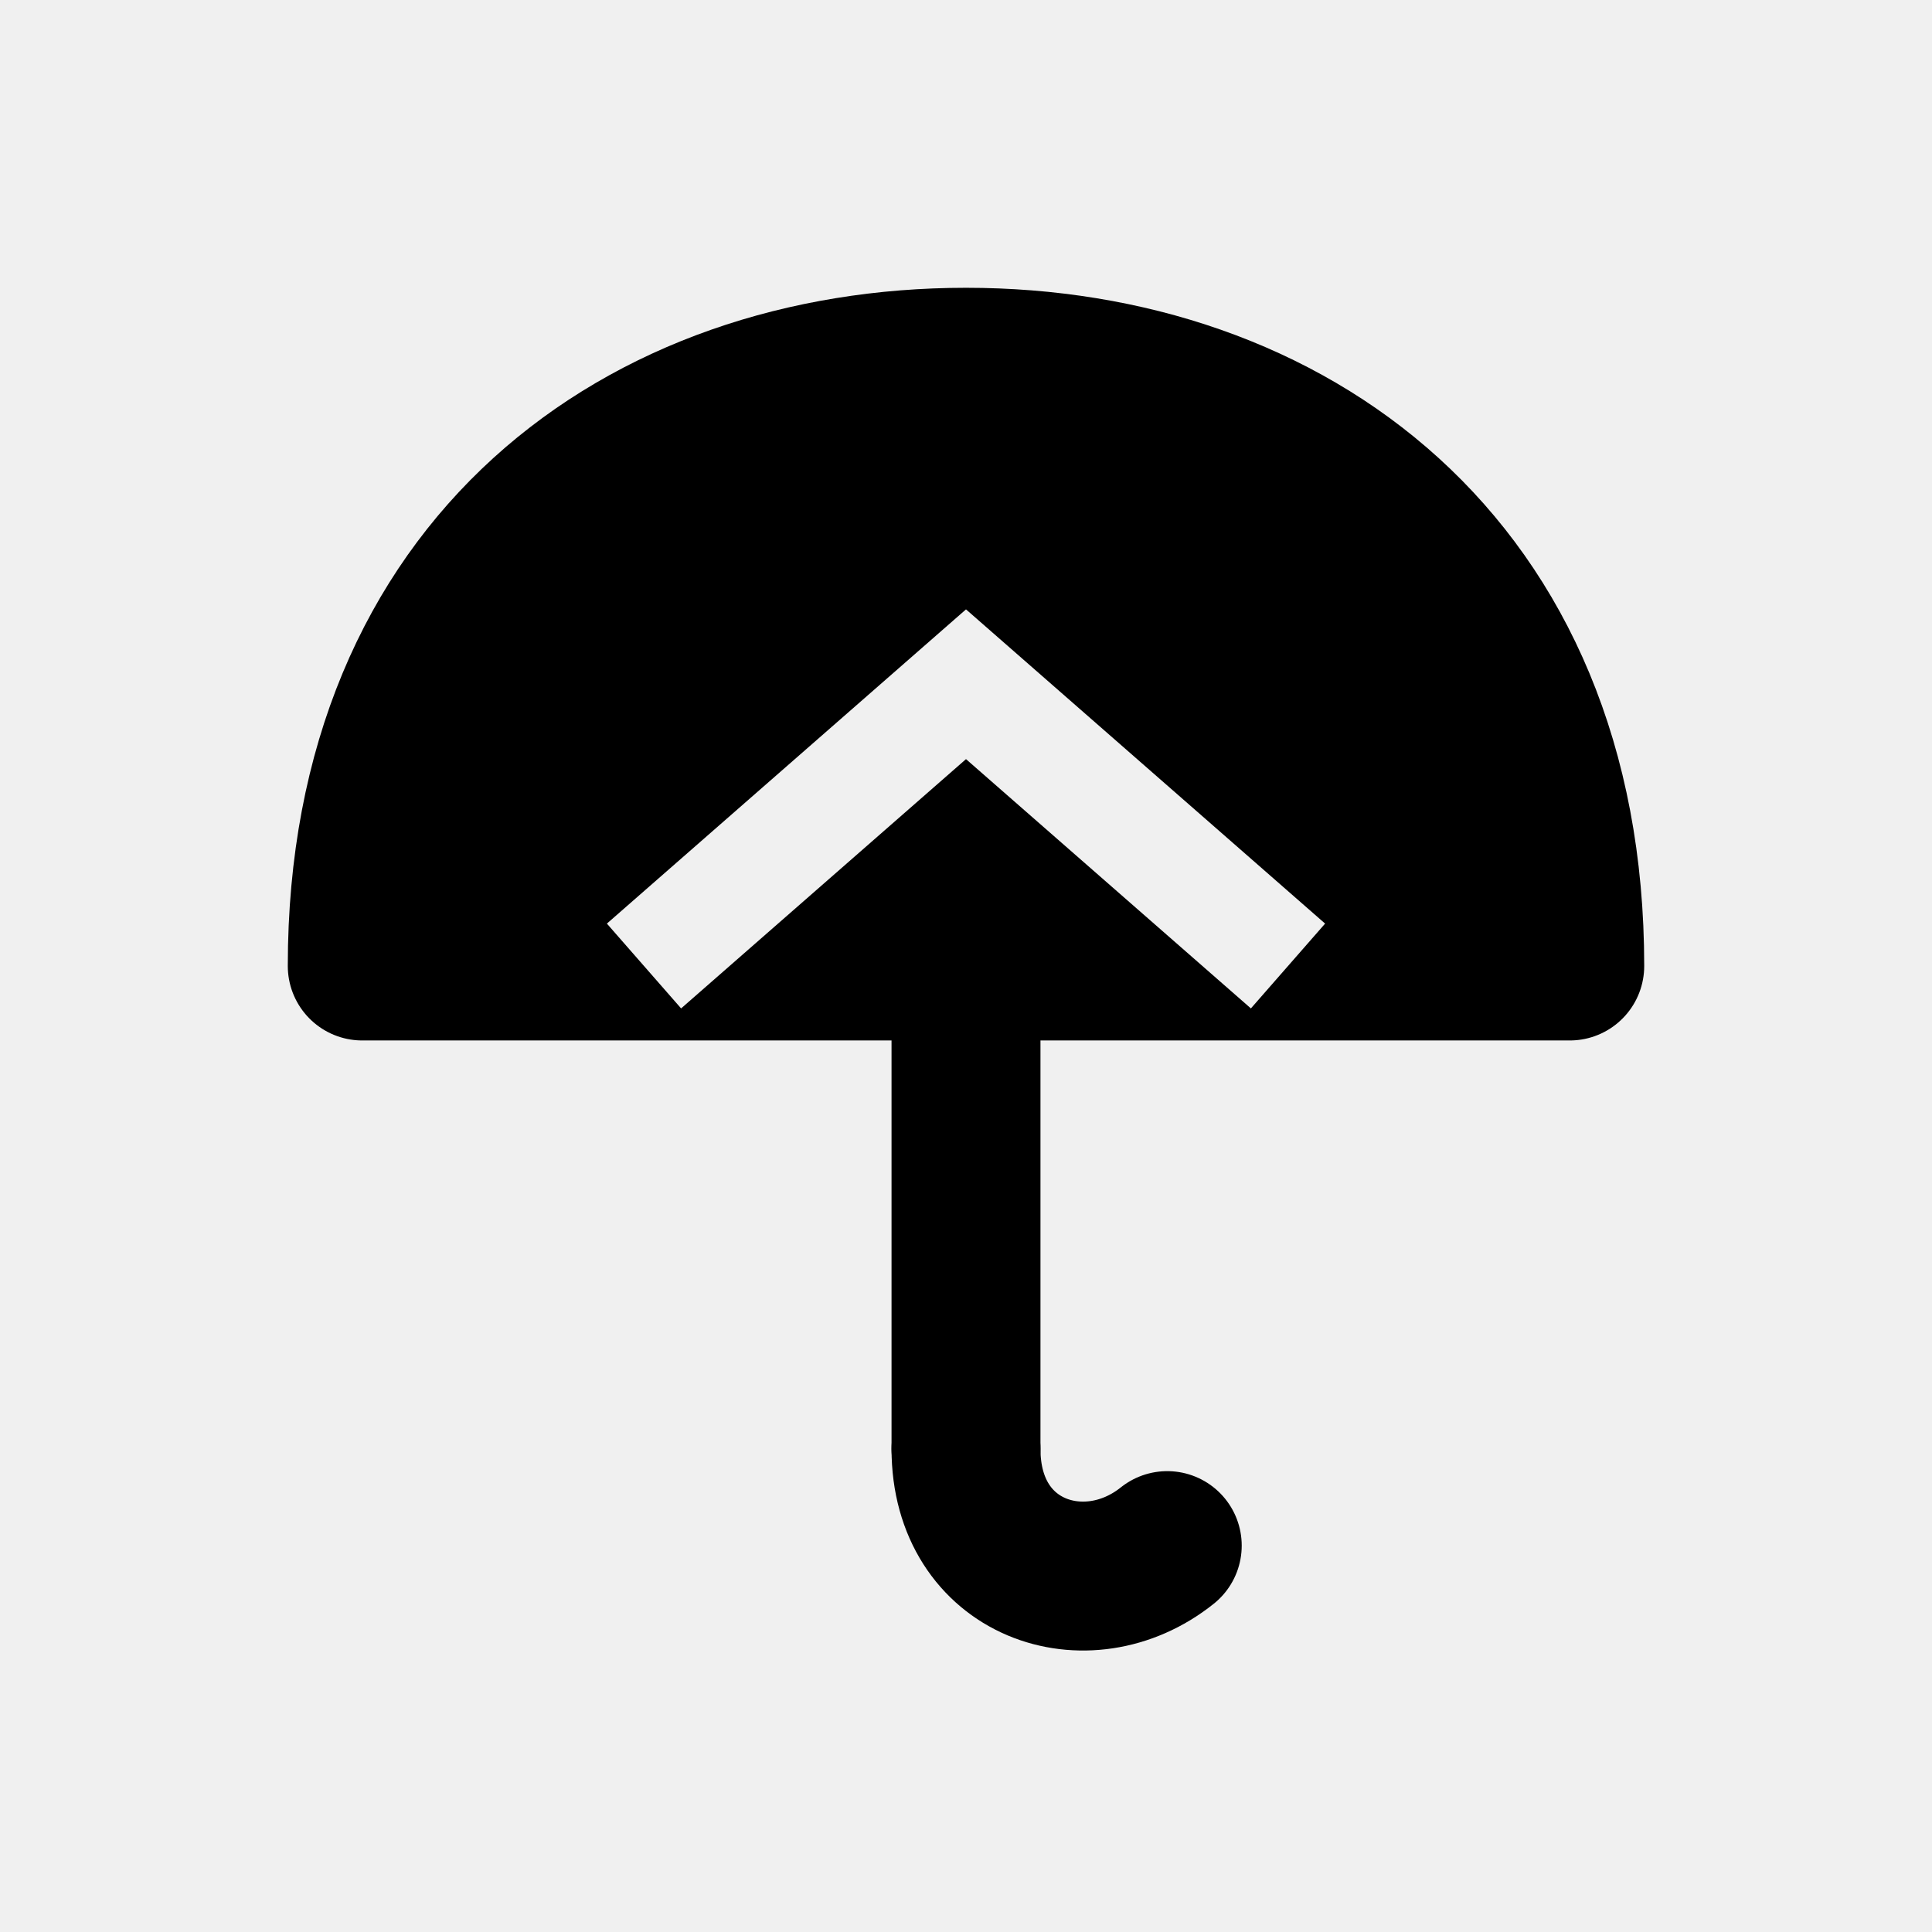
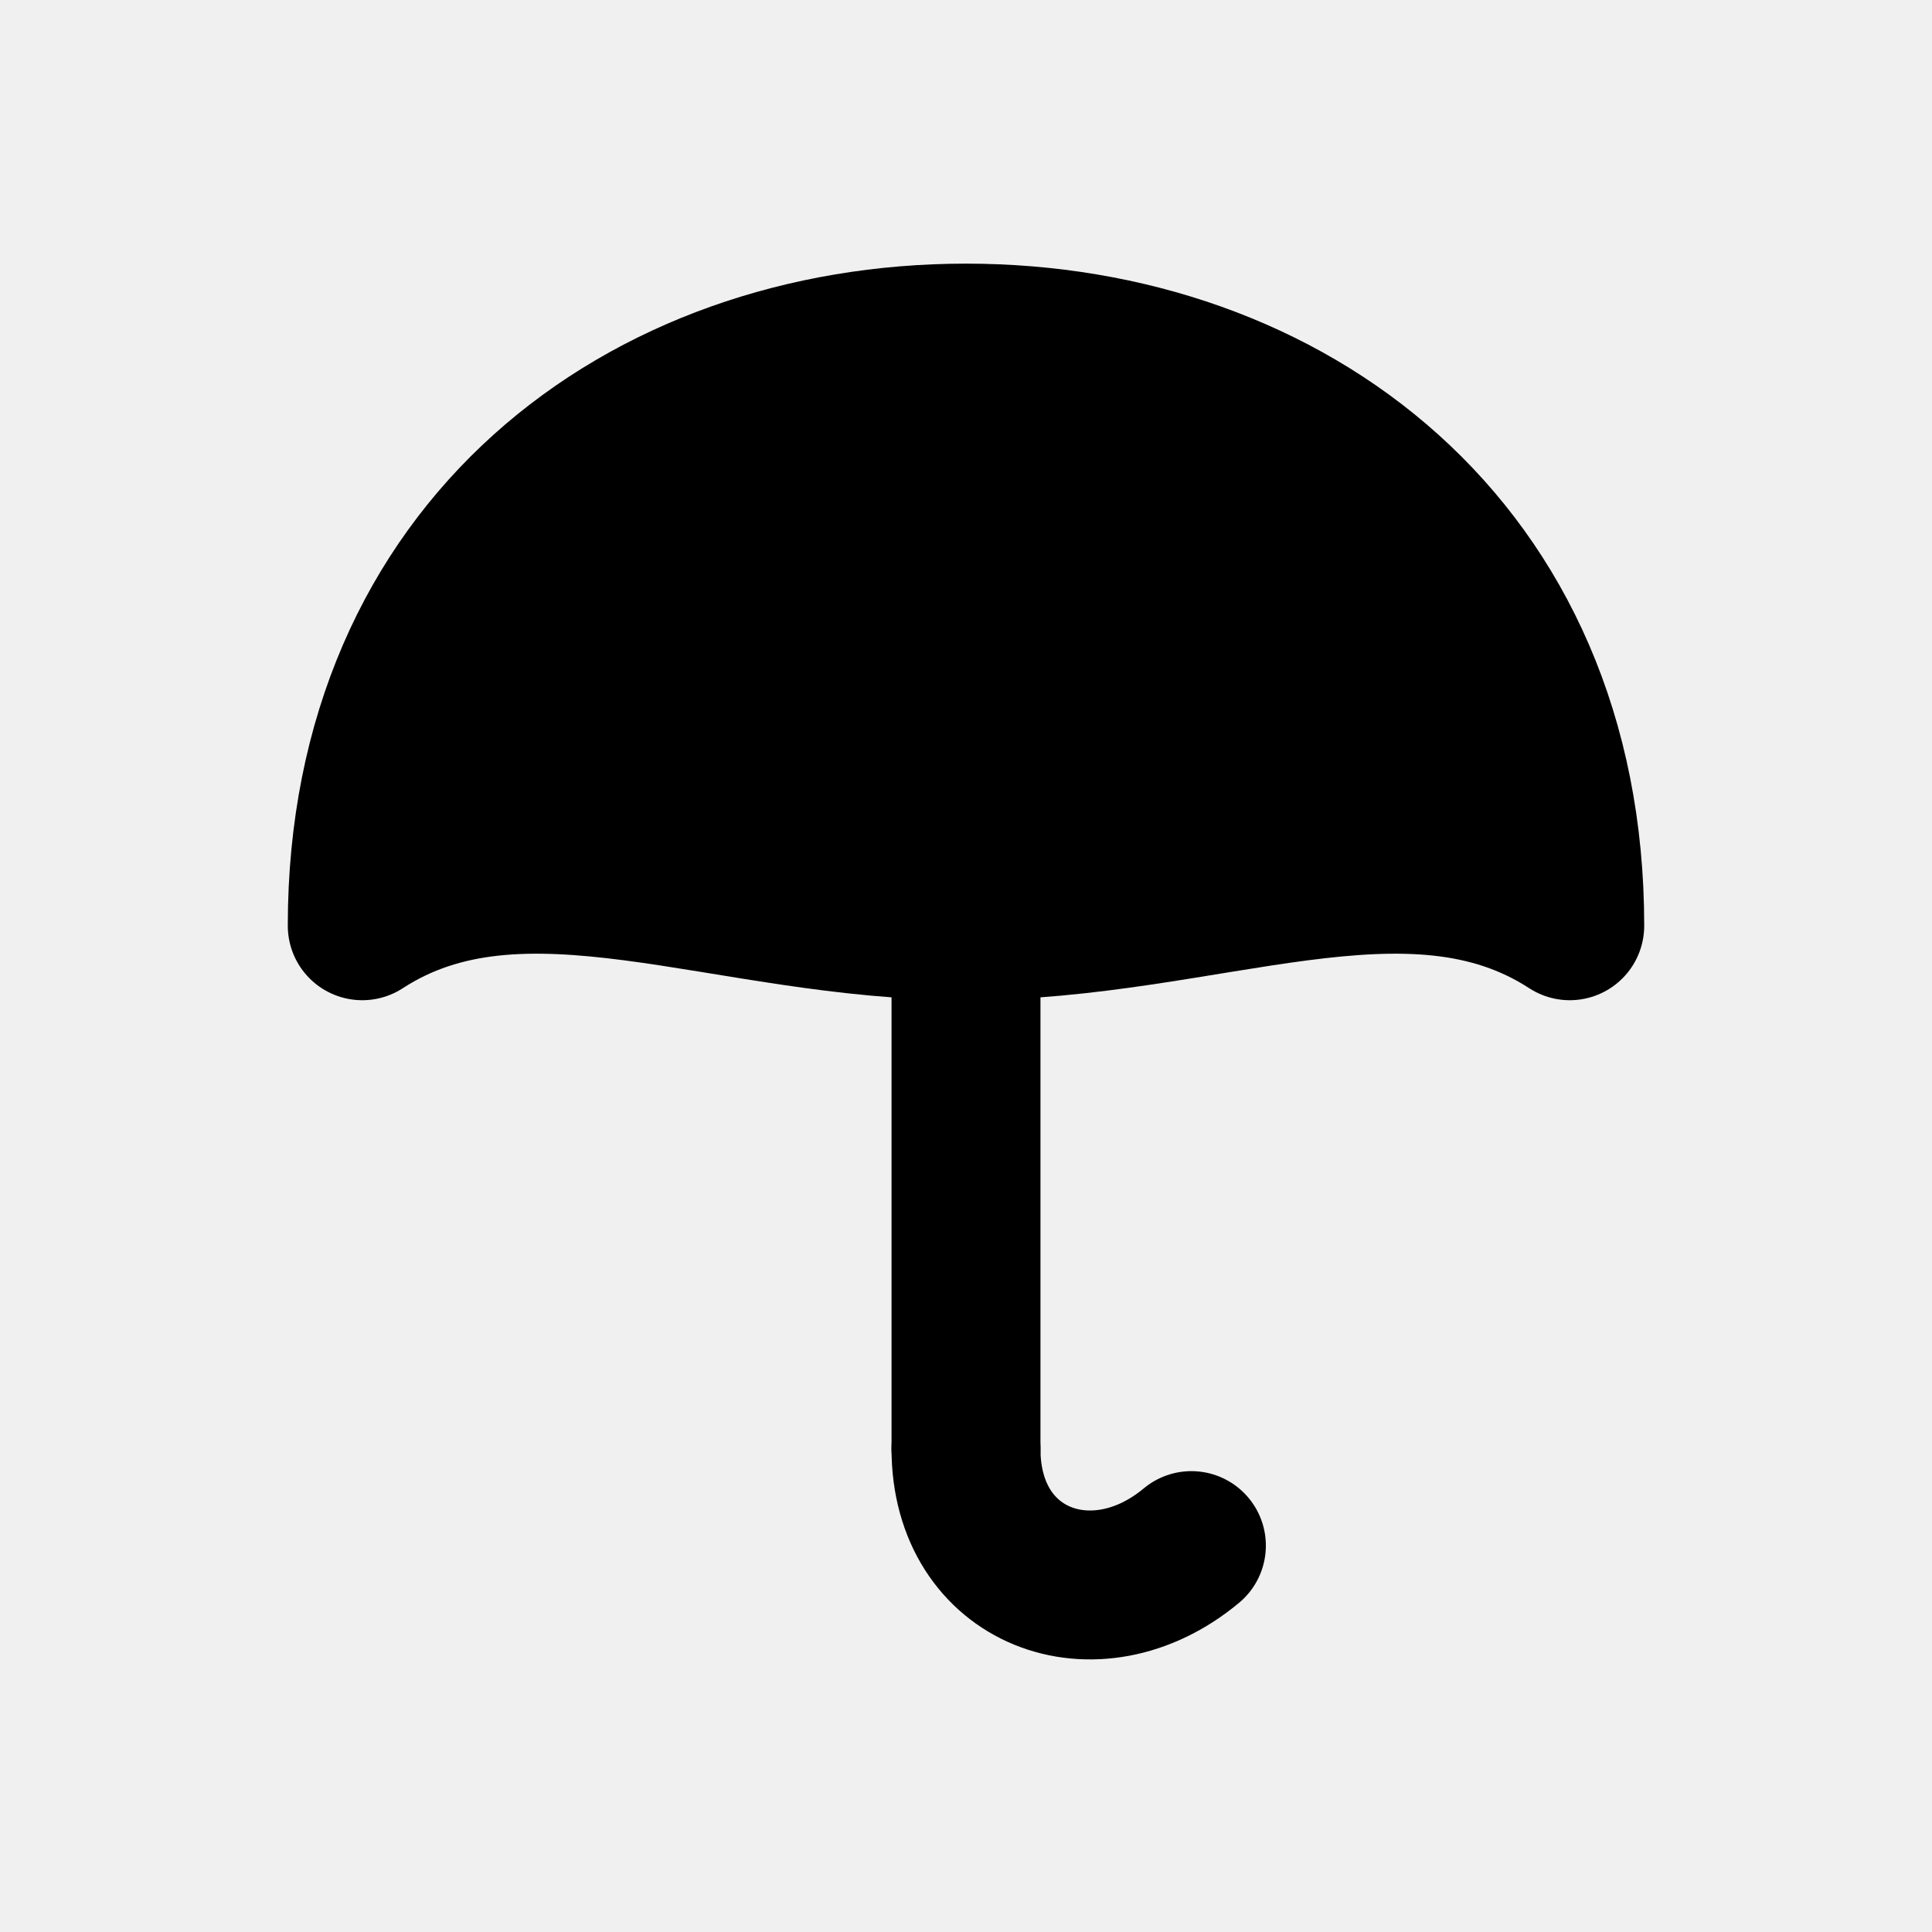
<svg xmlns="http://www.w3.org/2000/svg" viewBox="0 0 24 24" width="24" height="24" fill="none" aria-hidden="true">
  <defs>
    <mask id="umbrellaMask" maskUnits="userSpaceOnUse" x="0" y="0" width="24" height="24">
-       <path d="M4.5 12.0 C4.5 7.0 8.0 4.5 12.0 4.5 C16.0 4.5 19.5 7.0 19.5 12.0 Z" fill="#fff" stroke="#fff" stroke-width="1.85" stroke-linejoin="round" />
-       <line x1="12.0" y1="12.0" x2="12.0" y2="18.0" stroke="#fff" stroke-width="1.85" stroke-linecap="round" />
-       <path d="M12.0 18.0 C12.0 19.5 13.5 20.0 14.5 19.2" fill="none" stroke="#fff" stroke-width="1.85" stroke-linecap="round" />
-       <path d="M8.0 12.0 L12.0 8.5 L16.0 12.0" fill="none" stroke="#000" stroke-width="1.4" />
+       <path d="M4.5 11.5 C4.5 6.8 8.0 4.2 12.0 4.2 C16.0 4.2 19.5 6.8 19.5 11.5 C17.5 10.2 15.0 11.5 12.0 11.5 C9.0 11.5 6.5 10.2 4.5 11.5 Z" fill="#fff" stroke="#fff" stroke-width="1.85" stroke-linejoin="round" />
+       <line x1="12.0" y1="11.5" x2="12.0" y2="18.0" stroke="#fff" stroke-width="1.85" stroke-linecap="round" />
+       <path d="M12.0 18.0 C12.0 19.6 13.6 20.2 14.8 19.2" fill="none" stroke="#fff" stroke-width="1.85" stroke-linecap="round" />
    </mask>
  </defs>
  <rect width="24" height="24" fill="currentColor" mask="url(#umbrellaMask)" />
</svg>
